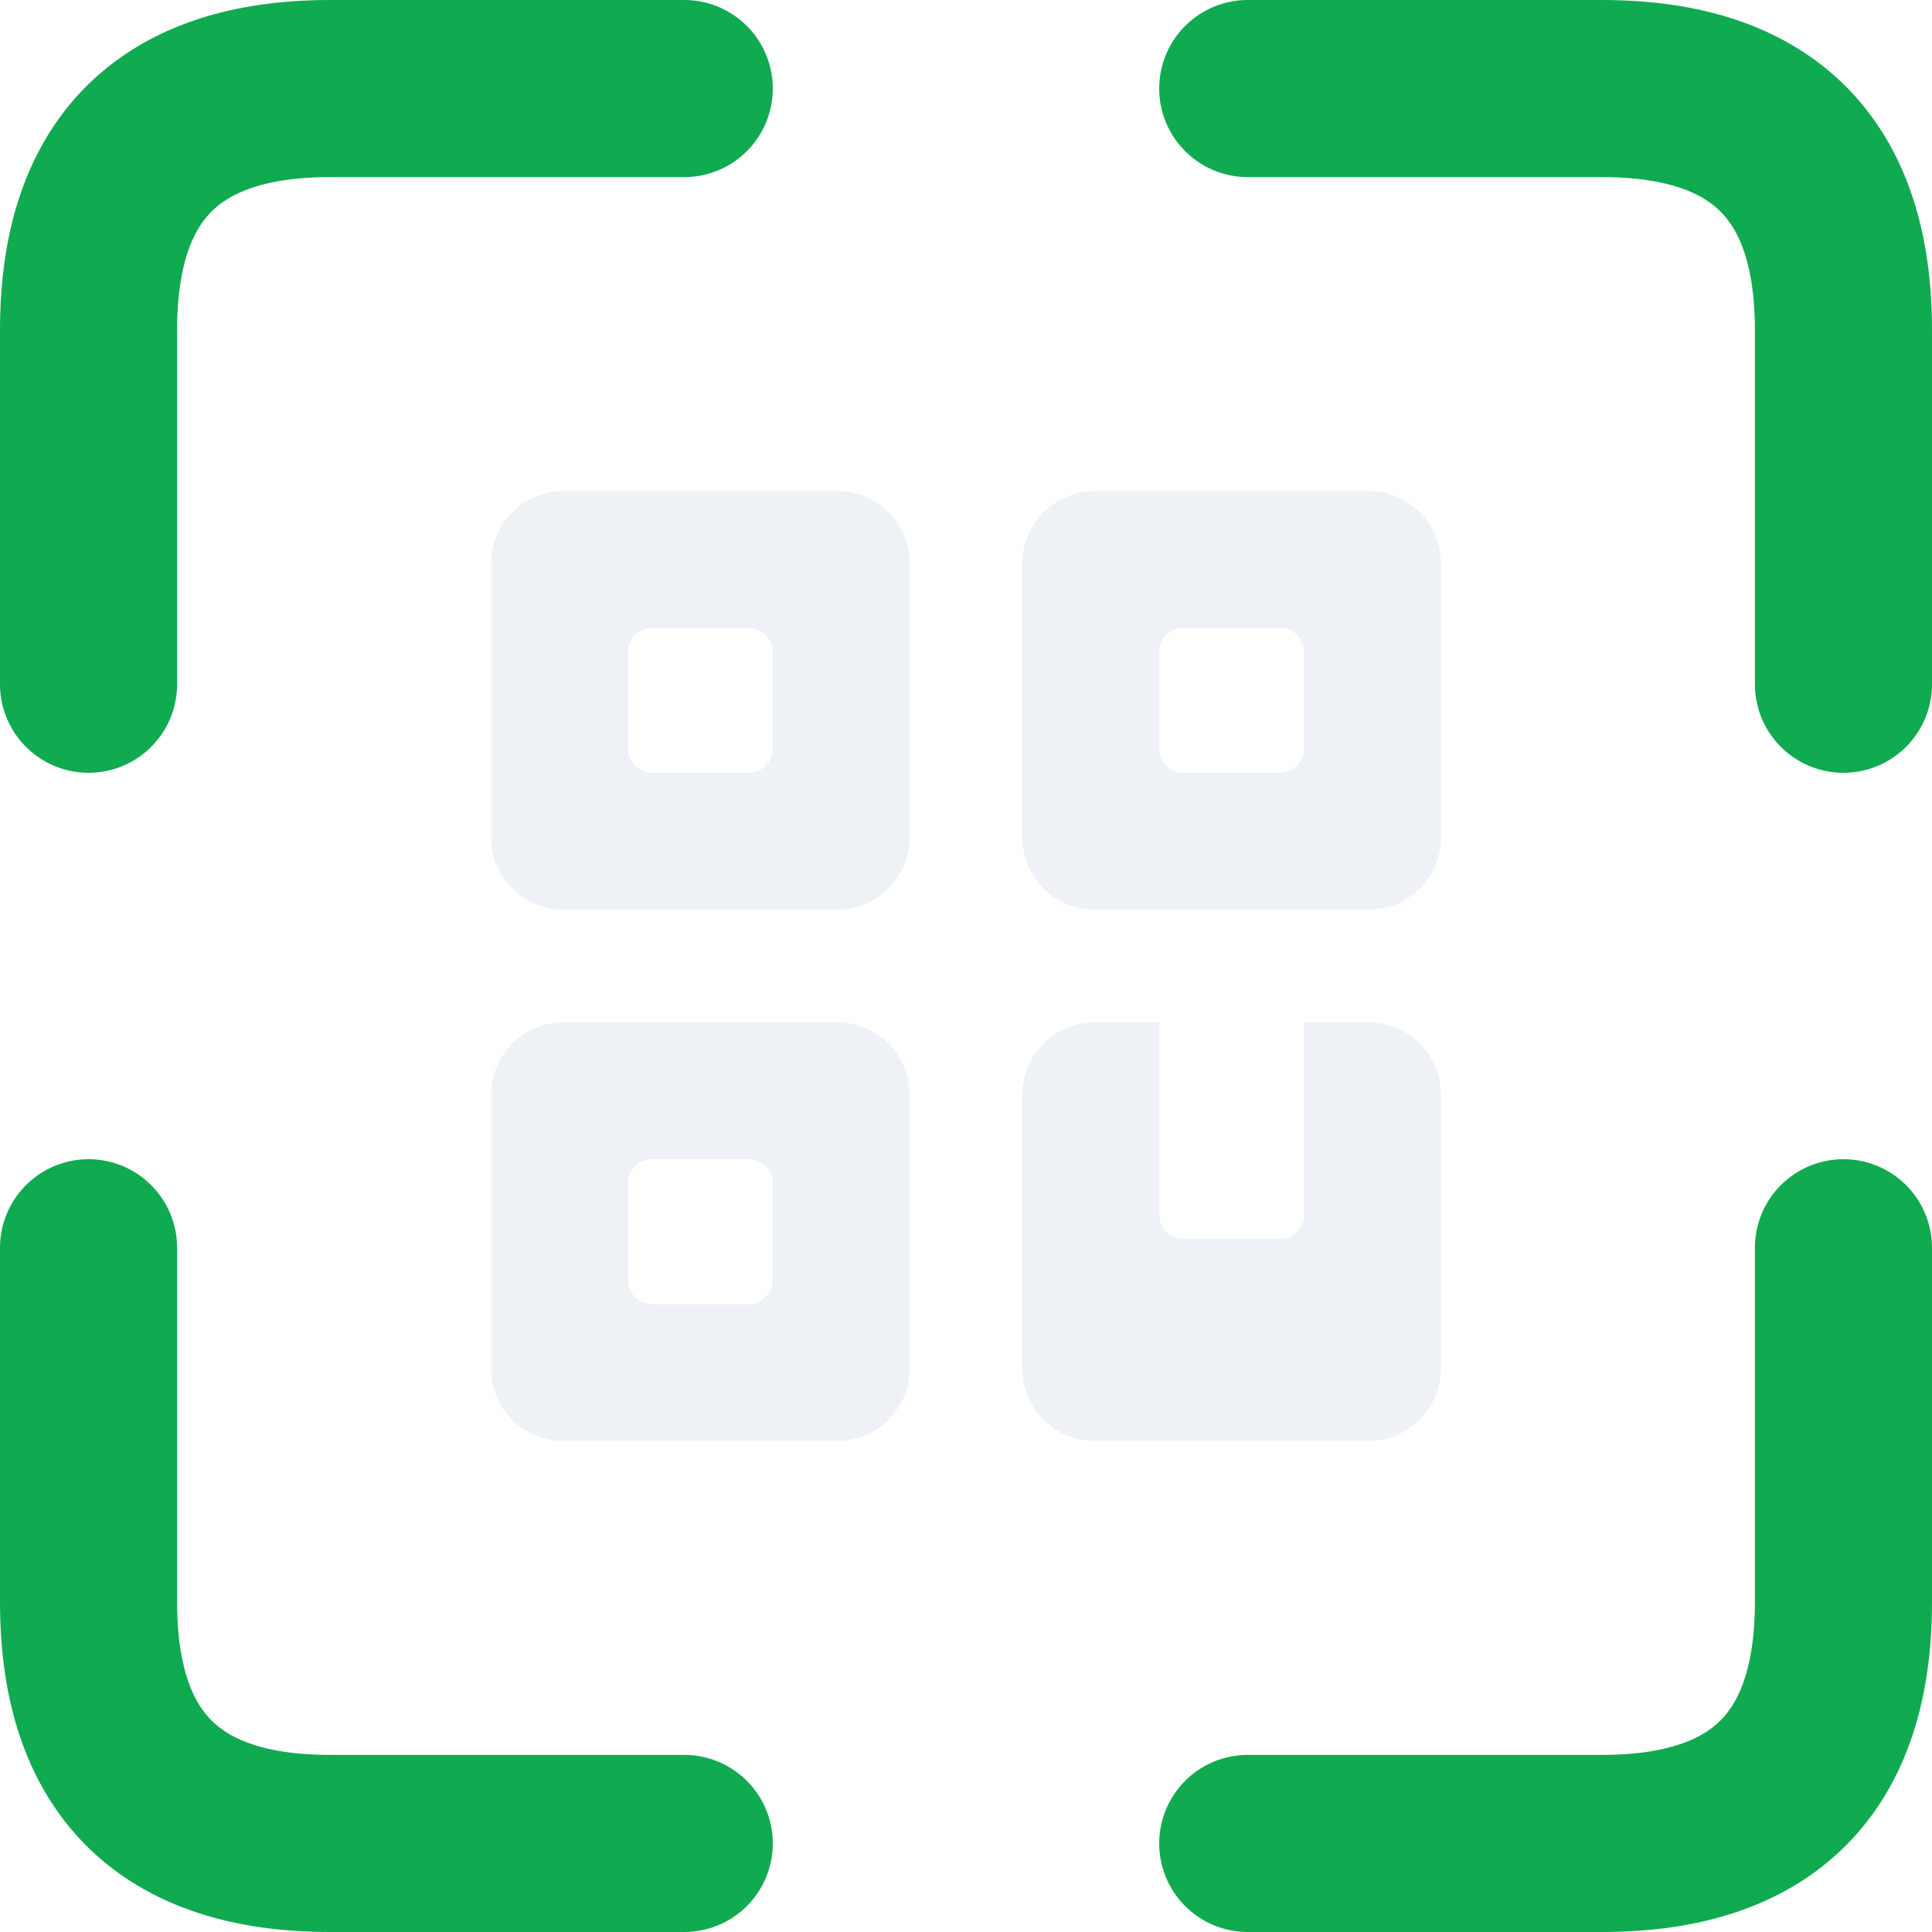
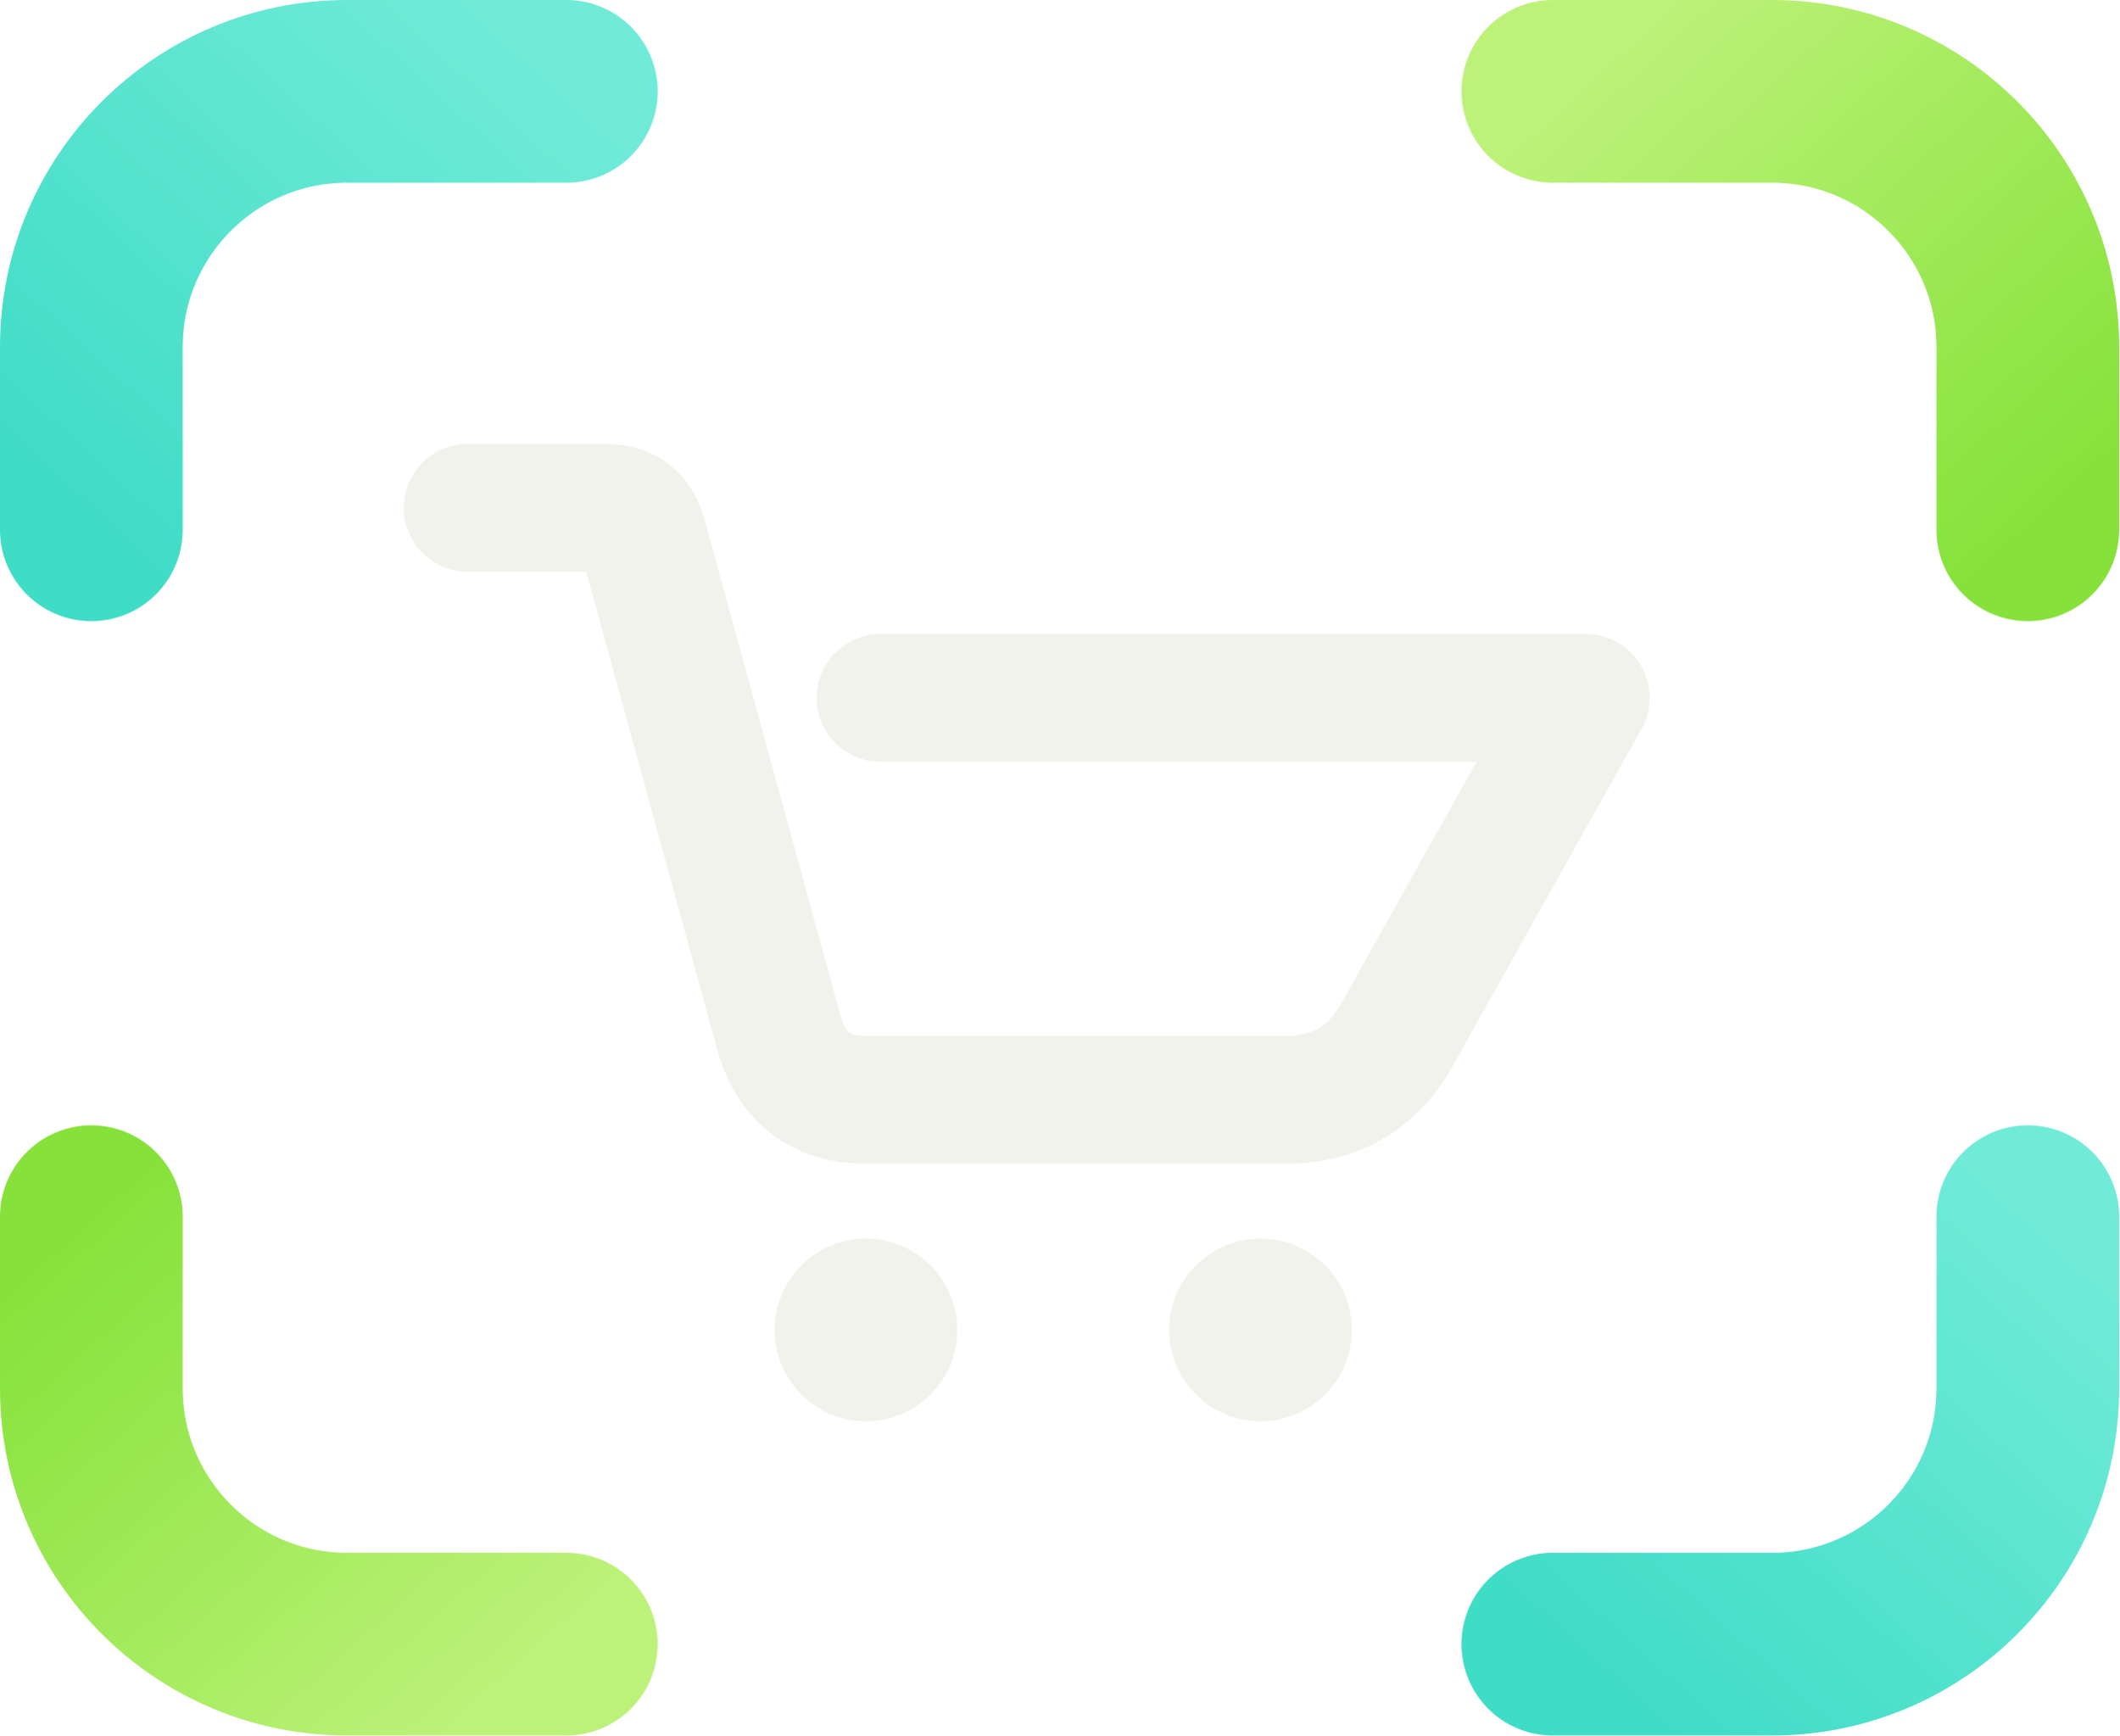
- <svg xmlns="http://www.w3.org/2000/svg" viewBox="0 0 240 240" role="img" aria-label="ScanItNow">
-   <path d="M11 85L11 41Q11 11 41 11L85 11M155 11L199 11Q229 11 229 41L229 85M229 155L229 199Q229 229 199 229L155 229M85 229L41 229Q11 229 11 199L11 155" fill="none" stroke="#10AA51" stroke-width="22" stroke-linecap="round" stroke-linejoin="round" />
-   <path d="M70 61H104A9 9 0 0 1 113 70V104A9 9 0 0 1 104 113H70A9 9 0 0 1 61 104V70A9 9 0 0 1 70 61ZM81 78H93A3 3 0 0 1 96 81V93A3 3 0 0 1 93 96H81A3 3 0 0 1 78 93V81A3 3 0 0 1 81 78ZM136 61H170A9 9 0 0 1 179 70V104A9 9 0 0 1 170 113H136A9 9 0 0 1 127 104V70A9 9 0 0 1 136 61ZM147 78H159A3 3 0 0 1 162 81V93A3 3 0 0 1 159 96H147A3 3 0 0 1 144 93V81A3 3 0 0 1 147 78ZM70 127H104A9 9 0 0 1 113 136V170A9 9 0 0 1 104 179H70A9 9 0 0 1 61 170V136A9 9 0 0 1 70 127ZM81 144H93A3 3 0 0 1 96 147V159A3 3 0 0 1 93 162H81A3 3 0 0 1 78 159V147A3 3 0 0 1 81 144ZM136 127L144 127L144 150.90L144 150.90C144 152.56 145.34 153.90 147 153.90L159 153.90C160.66 153.90 162 152.56 162 150.90L162 127L170 127C174.97 127 179 131.03 179 136L179 170C179 174.97 174.97 179 170 179L136 179C131.03 179 127 174.97 127 170L127 136C127 131.03 131.03 127 136 127Z" fill="#EEF1F5" fill-rule="evenodd" />
+ <svg xmlns="http://www.w3.org/2000/svg" viewBox="0 0 580 475" role="img" aria-label="ScanItNow">
+   <defs>
+     <linearGradient id="tl" x1="0" y1="1" x2="1" y2="0">
+       <stop offset="0" stop-color="#3FDCC6" />
+       <stop offset="1" stop-color="#6FEBD8" />
+     </linearGradient>
+     <linearGradient id="tr" x1="0" y1="0" x2="1" y2="1">
+       <stop offset="0" stop-color="#BDF27A" />
+       <stop offset="1" stop-color="#86E23A" />
+     </linearGradient>
+     <linearGradient id="bl" x1="0" y1="0" x2="1" y2="1">
+       <stop offset="0" stop-color="#86E23A" />
+       <stop offset="1" stop-color="#BDF27A" />
+     </linearGradient>
+     <linearGradient id="br" x1="0" y1="1" x2="1" y2="0">
+       <stop offset="0" stop-color="#3FDCC6" />
+       <stop offset="1" stop-color="#6FEBD8" />
+     </linearGradient>
+   </defs>
+   <g fill="none" stroke-width="50" stroke-linecap="round">
+     <path stroke="url(#tl)" d="M25 145V95A70 70 0 0 1 95 25H155" />
+     <path stroke="url(#tr)" d="M425 25H485A70 70 0 0 1 555 95V145" />
+     <path stroke="url(#bl)" d="M25 333V380A70 70 0 0 0 95 450H155" />
+     <path stroke="url(#br)" d="M425 450H485A70 70 0 0 0 555 380V333" />
+   </g>
+   <path fill="none" stroke="#F2F2EC" stroke-width="35" stroke-linecap="round" stroke-linejoin="round" d="M128 139H166Q174 139 176 147L213 282Q218 301 237 301H352Q373 301 383 282L434 191H241" />
+   <circle cx="237" cy="364" r="25" fill="#F2F2EC" />
+   <circle cx="345" cy="364" r="25" fill="#F2F2EC" />
</svg>
